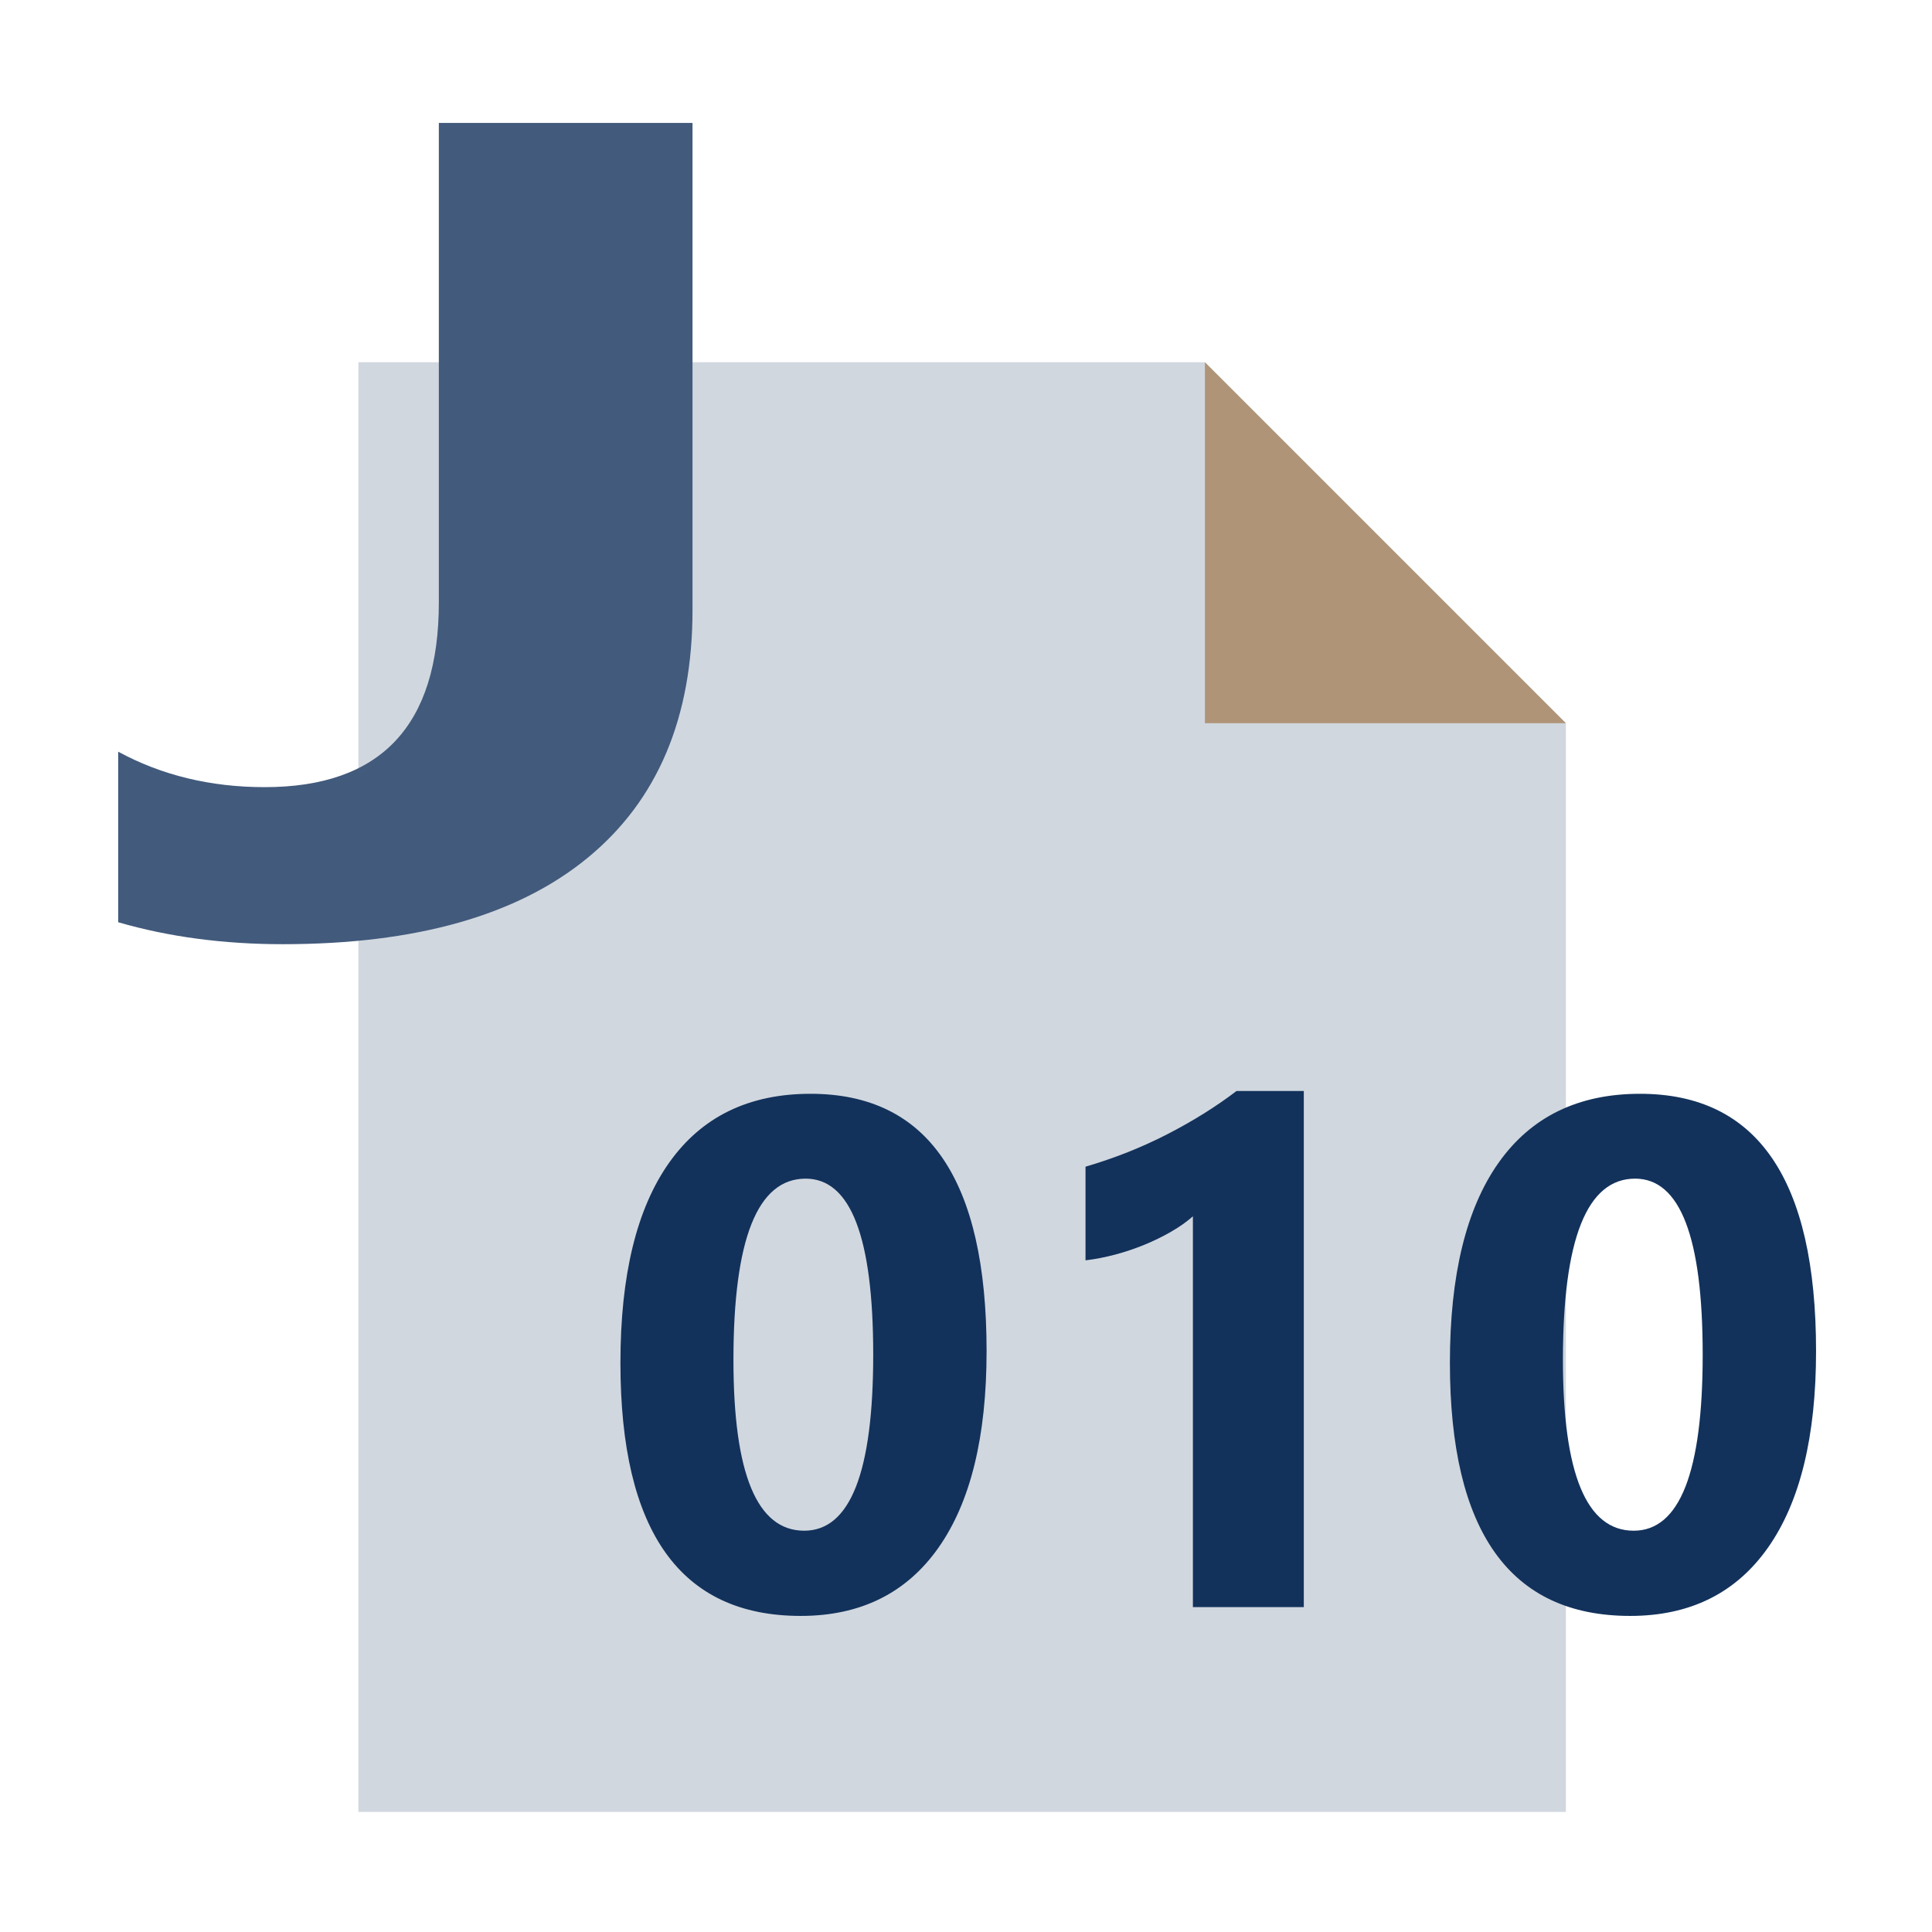
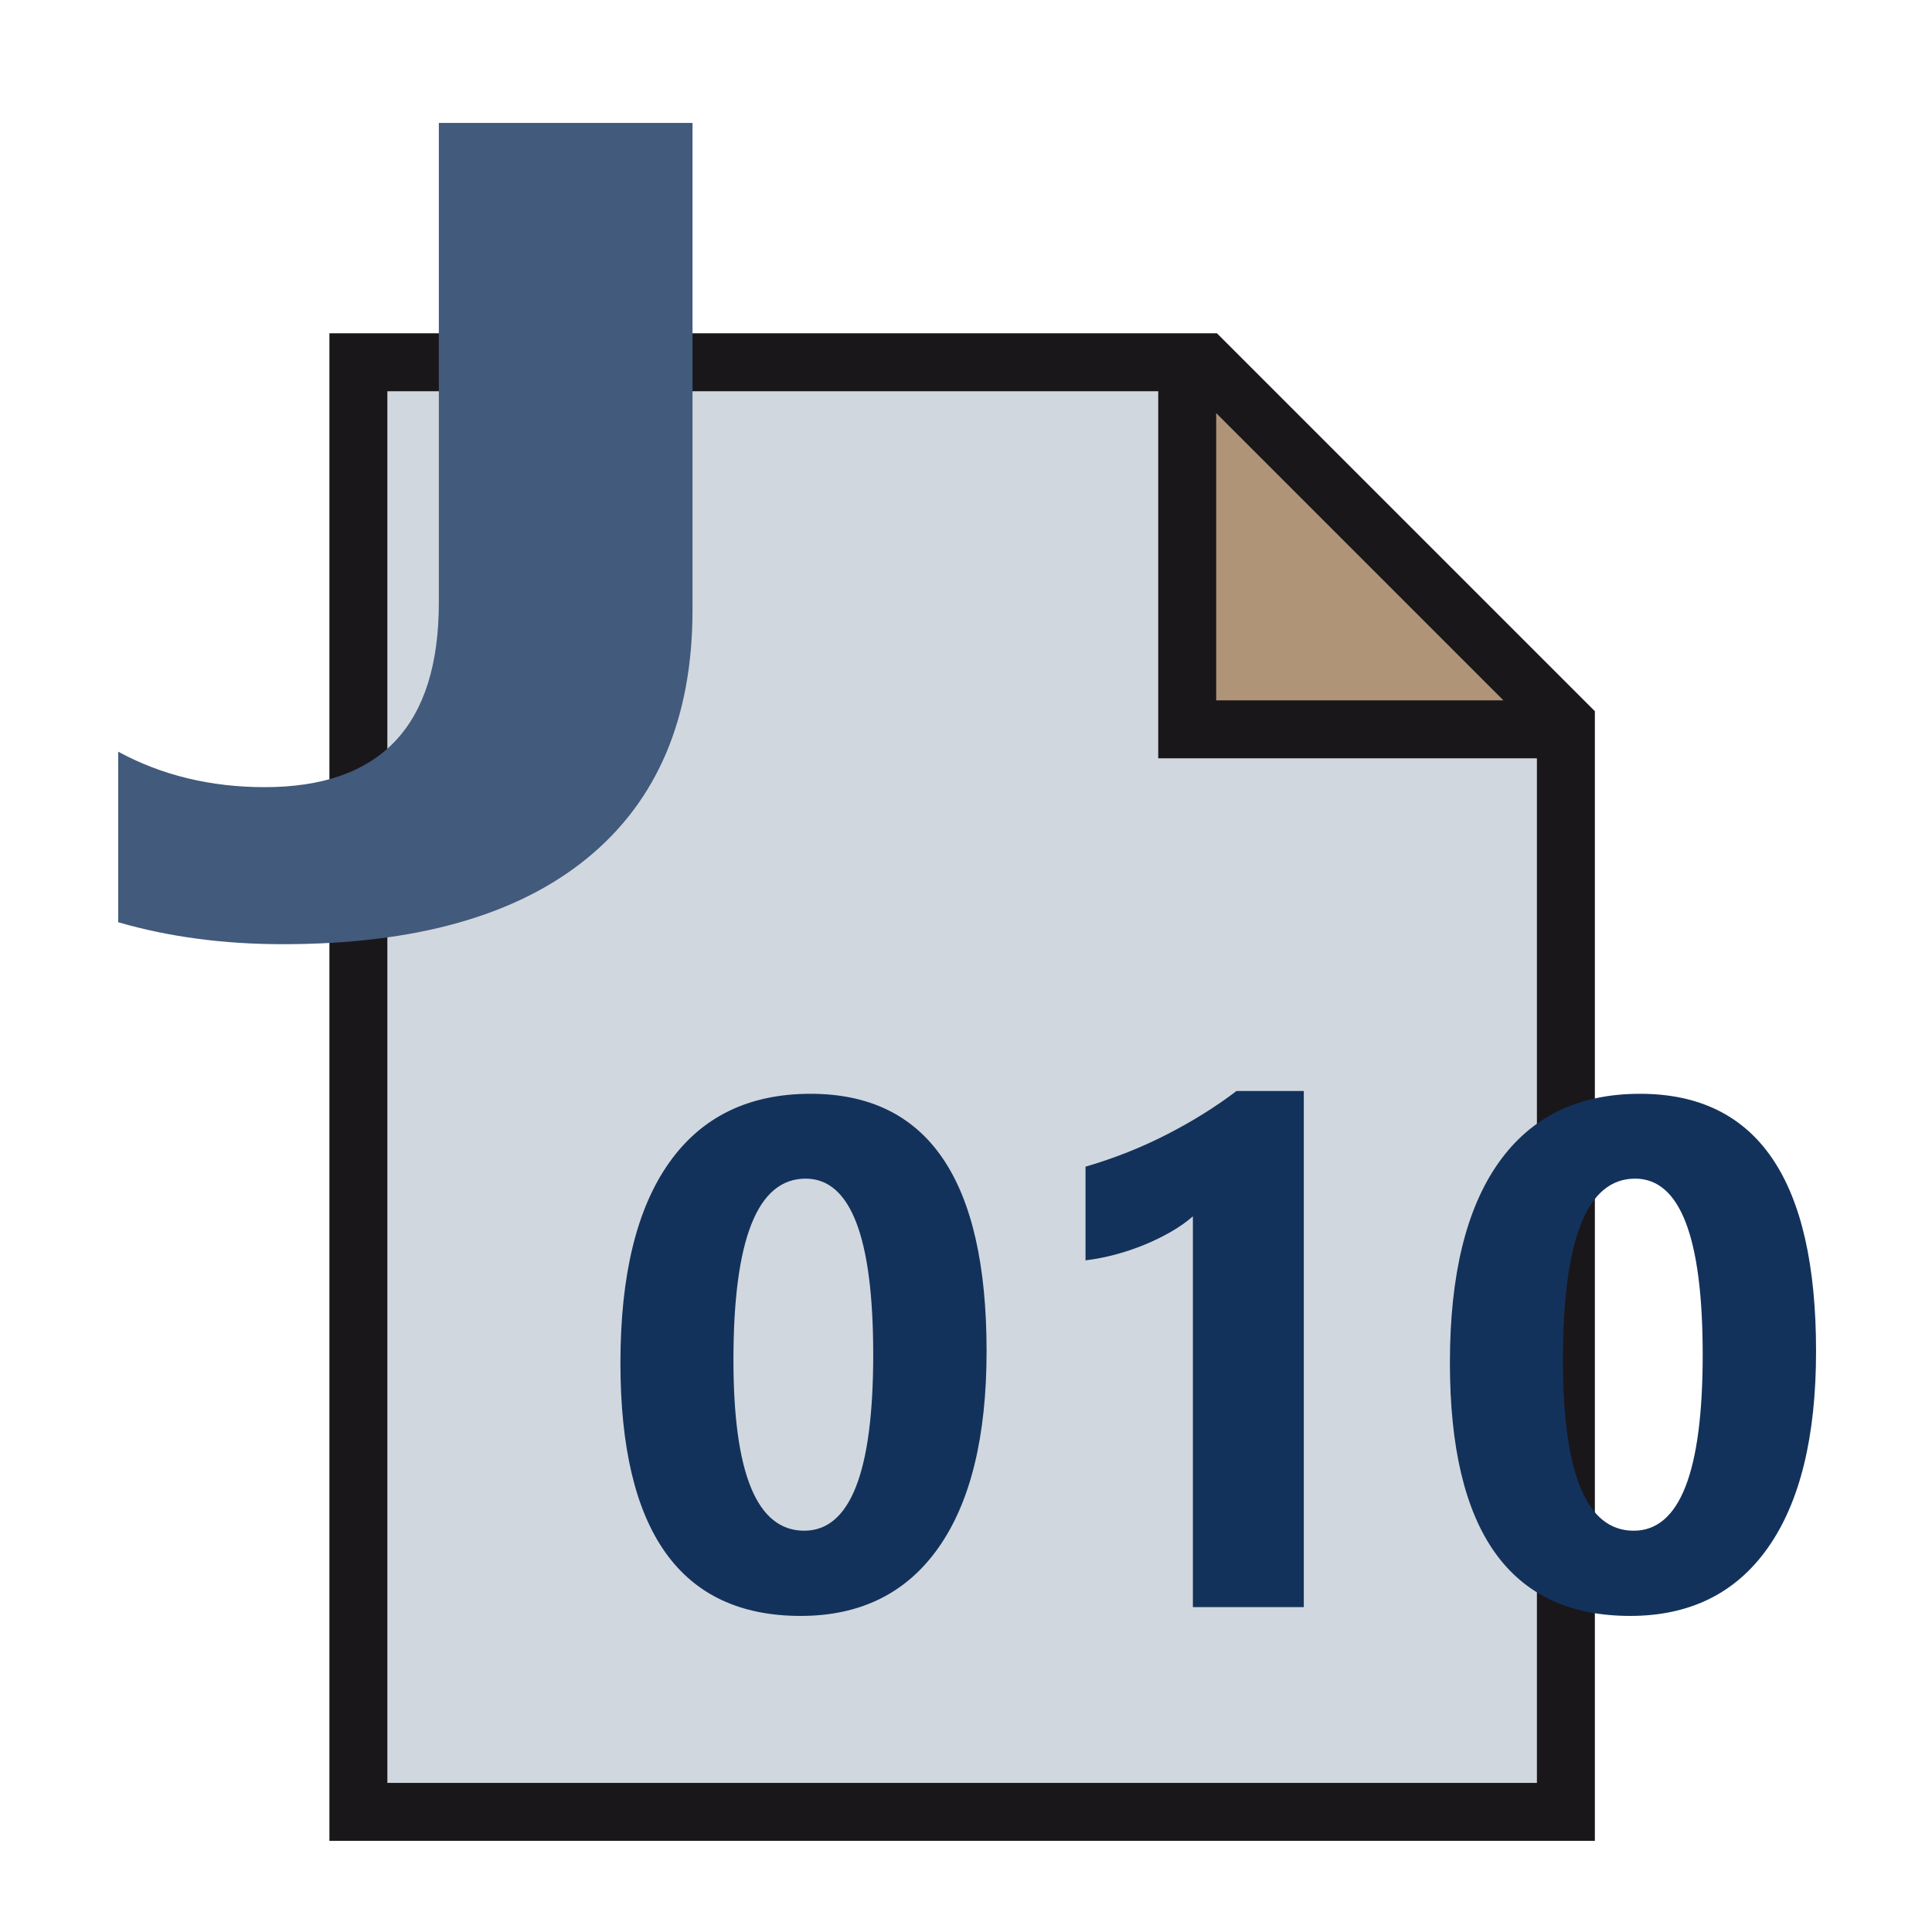
<svg xmlns="http://www.w3.org/2000/svg" version="1.1" id="Ebene_1" x="0px" y="0px" width="1000px" height="1000px" viewBox="0 0 1000 1000" enable-background="new 0 0 1000 1000" xml:space="preserve">
-   <polygon fill="#D1D7DF" points="623.666,187.5 185.5,187.5 185.5,937.828 810.5,937.828 810.5,374.333 " />
+   <polygon fill="#D1D7DF" stroke="#1A171B" stroke-width="30" stroke-miterlimit="10" points="623.666,187.5 185.5,187.5   185.5,937.828 810.5,937.828 810.5,374.333 " />
  <g>
-     <path fill="#13325B" d="M414.435,836.395c-62.206,0-93.304-43.674-93.304-131.024c0-45.312,8.411-79.846,25.239-103.599   c16.825-23.747,41.212-35.627,73.166-35.627c60.743,0,91.117,44.408,91.117,133.214c0,44.221-8.293,78.116-24.875,101.684   C469.196,824.611,445.414,836.395,414.435,836.395z M416.986,610.064c-24.905,0-37.356,31.284-37.356,93.848   c0,58.92,12.208,88.381,36.629,88.381c23.811,0,35.717-30.369,35.717-91.113C451.976,640.438,440.313,610.064,416.986,610.064z" />
-     <path fill="#13325B" d="M674.844,564.688V831.84H617.44V629.563c-3.158,2.796-6.896,5.439-11.207,7.927   c-4.313,2.492-8.9,4.739-13.759,6.744c-4.86,2.004-9.903,3.709-15.125,5.104c-5.225,1.396-10.389,2.4-15.487,3.006V603.87   c14.94-4.375,29.035-9.961,42.274-16.769c13.238-6.801,25.211-14.272,35.9-22.414H674.844L674.844,564.688z" />
-     <path fill="#13325B" d="M843.771,836.395c-62.201,0-93.302-43.674-93.302-131.024c0-45.312,8.41-79.846,25.238-103.599   c16.826-23.747,41.211-35.627,73.166-35.627c60.742,0,91.115,44.408,91.115,133.214c0,44.221-8.291,78.116-24.875,101.684   C898.533,824.611,874.752,836.395,843.771,836.395z M846.324,610.064c-24.908,0-37.357,31.284-37.357,93.848   c0,58.92,12.209,88.381,36.625,88.381c23.813,0,35.719-30.369,35.719-91.113C881.313,640.438,869.65,610.064,846.324,610.064z" />
+     <path fill="#13325B" d="M414.435,836.395c-62.206,0-93.304-43.674-93.304-131.023c0-45.313,8.411-79.846,25.239-103.599   c16.825-23.747,41.212-35.628,73.166-35.628c60.743,0,91.117,44.408,91.117,133.215c0,44.221-8.293,78.115-24.875,101.684   S445.414,836.395,414.435,836.395z M416.986,610.064c-24.905,0-37.356,31.283-37.356,93.848c0,58.92,12.208,88.381,36.629,88.381   c23.812,0,35.717-30.369,35.717-91.113C451.976,640.438,440.313,610.064,416.986,610.064z" />
+     <path fill="#13325B" d="M674.844,564.688V831.84H617.44V629.563c-3.158,2.797-6.896,5.439-11.207,7.928   c-4.313,2.492-8.9,4.738-13.76,6.744c-4.859,2.004-9.902,3.709-15.125,5.104c-5.225,1.396-10.389,2.4-15.486,3.006V603.87   c14.939-4.375,29.035-9.961,42.273-16.77c13.238-6.801,25.211-14.271,35.9-22.413H674.844L674.844,564.688z" />
+     <path fill="#13325B" d="M843.771,836.395c-62.201,0-93.303-43.674-93.303-131.023c0-45.313,8.41-79.846,25.238-103.599   c16.826-23.747,41.211-35.628,73.166-35.628c60.742,0,91.115,44.408,91.115,133.215c0,44.221-8.291,78.115-24.875,101.684   C898.533,824.611,874.752,836.395,843.771,836.395z M846.324,610.064c-24.908,0-37.357,31.283-37.357,93.848   c0,58.92,12.209,88.381,36.625,88.381c23.813,0,35.719-30.369,35.719-91.113C881.313,640.438,869.65,610.064,846.324,610.064z" />
  </g>
  <g>
-     <path fill="#425A7B" d="M358.445,315.653c0,55.938-18.146,98.767-54.438,128.483c-36.292,29.718-88.831,44.576-157.604,44.576   c-30.723,0-59.127-3.788-85.224-11.362v-88.277c22.561,12.236,47.843,18.354,75.845,18.354c60.076,0,90.118-31.852,90.118-95.561   V63.639h131.302L358.445,315.653L358.445,315.653z" />
+     <path fill="#425A7B" d="M358.445,315.653c0,55.938-18.146,98.767-54.438,128.483c-36.292,29.718-88.831,44.576-157.604,44.576   c-30.723,0-59.127-3.788-85.224-11.362v-88.276c22.561,12.236,47.843,18.354,75.845,18.354c60.076,0,90.118-31.852,90.118-95.561   V63.639h131.302L358.445,315.653L358.445,315.653z" />
  </g>
-   <polygon fill="#AF9478" points="623.666,187.5 810.5,374.333 623.666,374.332 " />
+   <polygon fill="#AF9478" points="613.166,197.5 795,379.333 613.166,379.332 " />
+   <polyline fill="none" stroke="#1A171B" stroke-width="30" stroke-miterlimit="10" points="614.5,196.5 614.5,377.5 810.5,377.5 " />
</svg>
